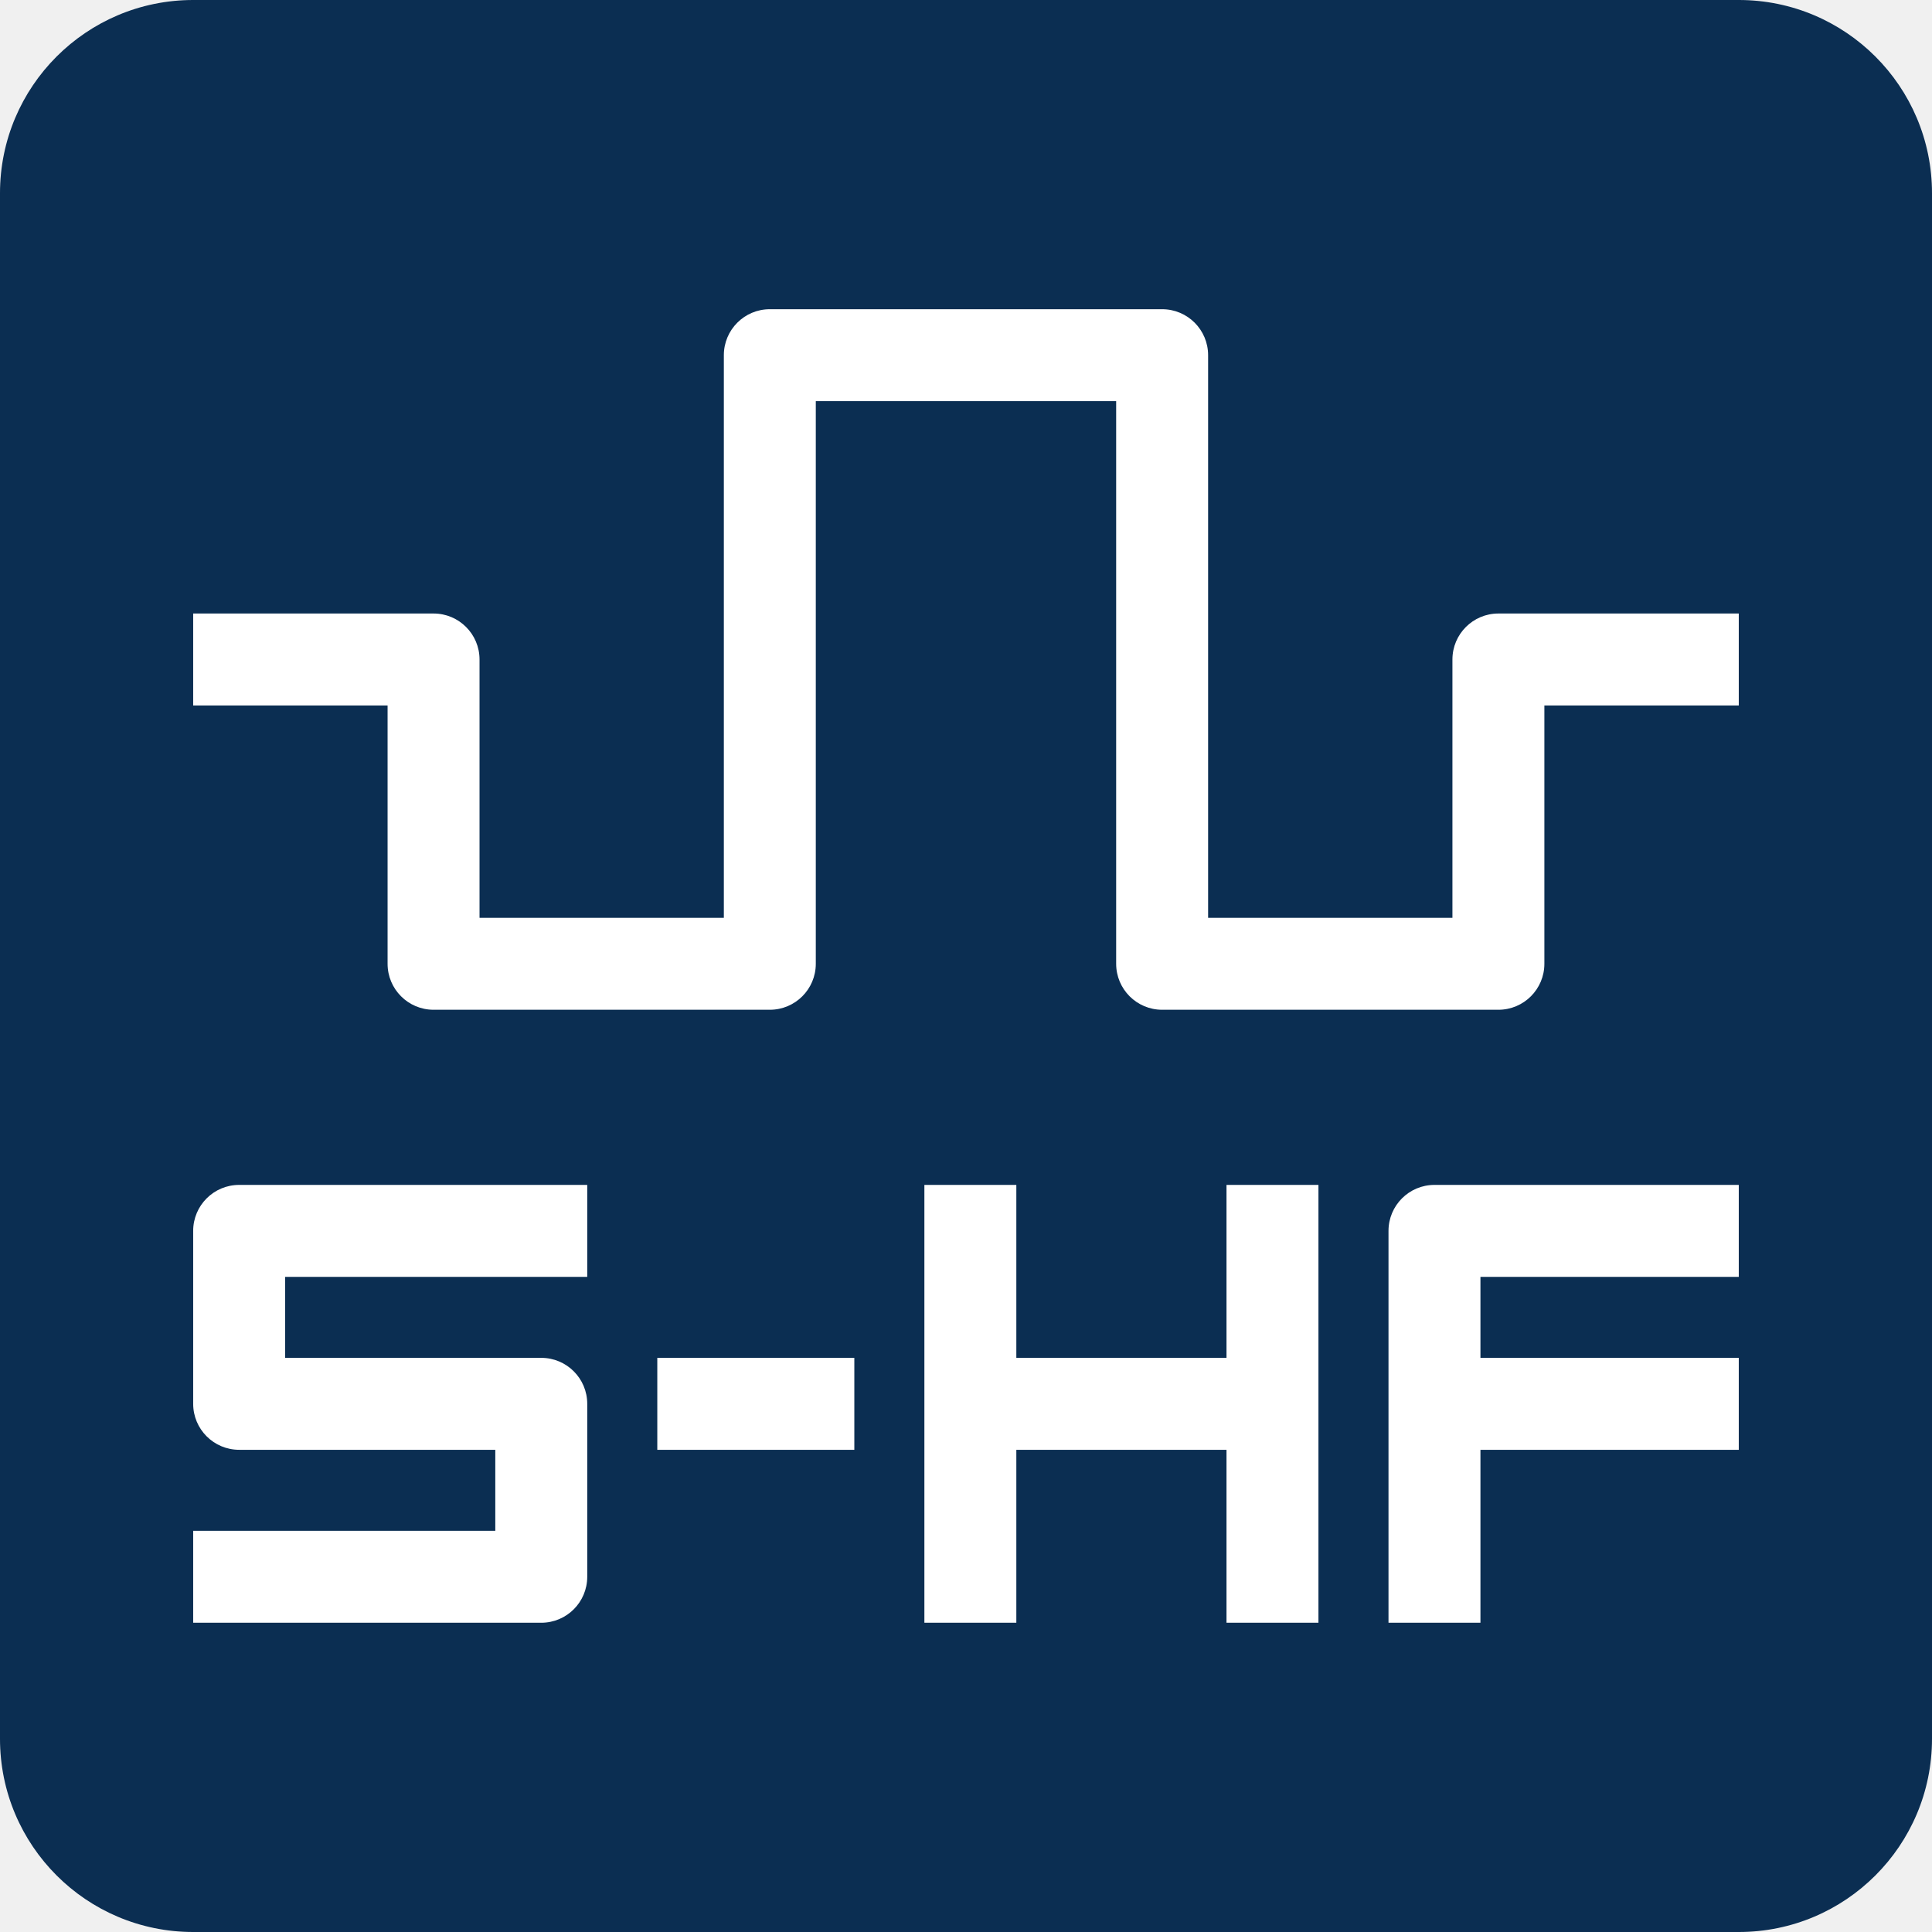
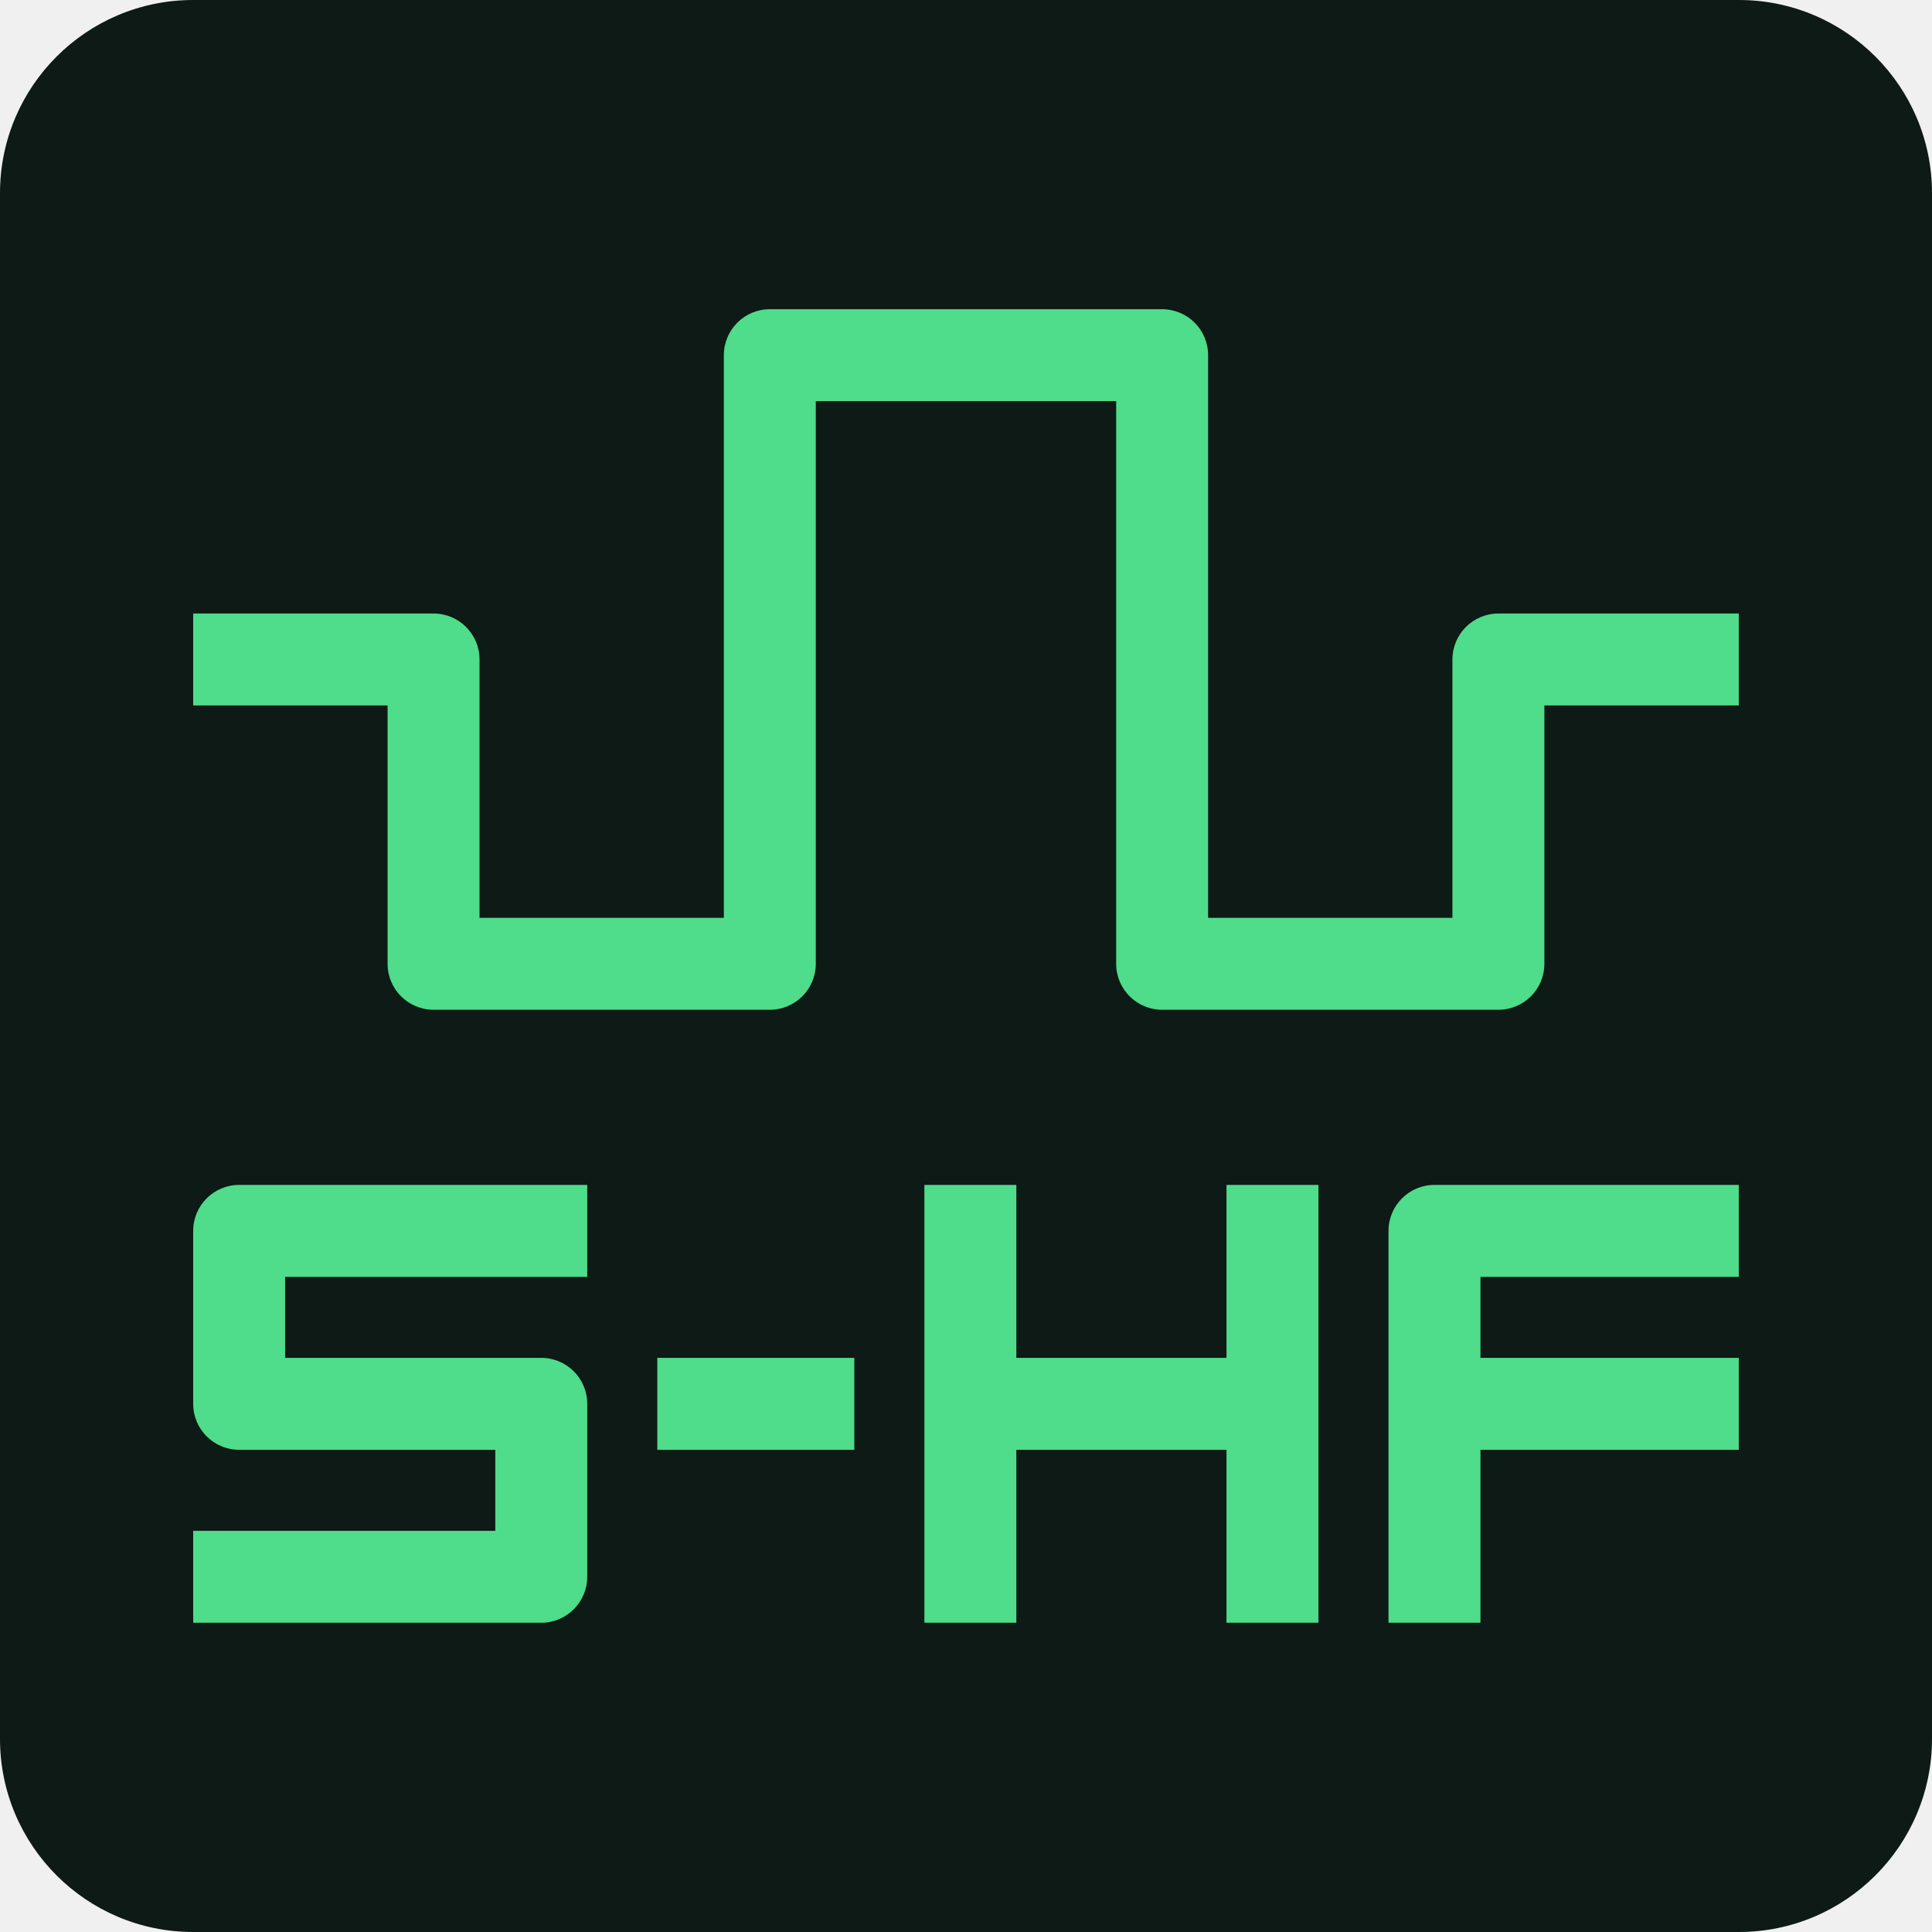
<svg xmlns="http://www.w3.org/2000/svg" viewBox="0 0 441.25 441.25" role="img" aria-labelledby="title">
-   <rect width="441.25" height="441.25" rx="44.12" fill="#0b2e52" />
+   <rect width="441.25" height="441.25" rx="44.12" fill="#0d1a15" />
  <g transform="translate(44.12 70.62)">
-     <path d="M0 69.5H54.9A10.5 10.5 0 0 1 65.4 80V139H121.2V10.5A10.5 10.5 0 0 1 131.7 0H221.3A10.5 10.5 0 0 1 231.8 10.5V139H287.6V80A10.5 10.5 0 0 1 298.1 69.5H353V90.5H308.6V149.5A10.5 10.5 0 0 1 298.1 160H221.3A10.5 10.5 0 0 1 210.8 149.5V21H142.2V149.5A10.5 10.5 0 0 1 131.7 160H54.9A10.5 10.5 0 0 1 44.4 149.5V90.5H0ZM90 221H21V239.5H79.5A10.5 10.5 0 0 1 90 250V289.5A10.5 10.5 0 0 1 79.5 300H0V279H69V260.5H10.5A10.5 10.5 0 0 1 0 250V210.5A10.5 10.5 0 0 1 10.5 200H90ZM106 239.5H151V260.5H106ZM188 200V300H167V200ZM257 200V300H236V200ZM167 239.5H257V260.5H167ZM273 300V210.5A10.5 10.5 0 0 1 283.5 200H353V221H294V300ZM273 239.5H353V260.5H273Z" fill="#ffffff" />
+     <path d="M0 69.5H54.9A10.5 10.5 0 0 1 65.4 80V139H121.2V10.5A10.5 10.5 0 0 1 131.7 0H221.3A10.5 10.5 0 0 1 231.8 10.5V139H287.6V80A10.5 10.5 0 0 1 298.1 69.5H353V90.5H308.6V149.5A10.5 10.5 0 0 1 298.1 160H221.3A10.5 10.5 0 0 1 210.8 149.5V21H142.2V149.5A10.5 10.5 0 0 1 131.7 160H54.9A10.5 10.5 0 0 1 44.4 149.5V90.5H0ZM90 221H21V239.5H79.5A10.5 10.5 0 0 1 90 250V289.5A10.5 10.5 0 0 1 79.5 300H0V279H69V260.5H10.5A10.5 10.5 0 0 1 0 250V210.5A10.5 10.5 0 0 1 10.5 200H90ZM106 239.5H151V260.5H106ZM188 200V300H167V200ZM257 200V300H236V200ZM167 239.5H257V260.5H167ZM273 300V210.5A10.5 10.5 0 0 1 283.5 200H353V221H294V300ZM273 239.5H353V260.5H273Z" fill="#4fdc8b" />
  </g>
</svg>
